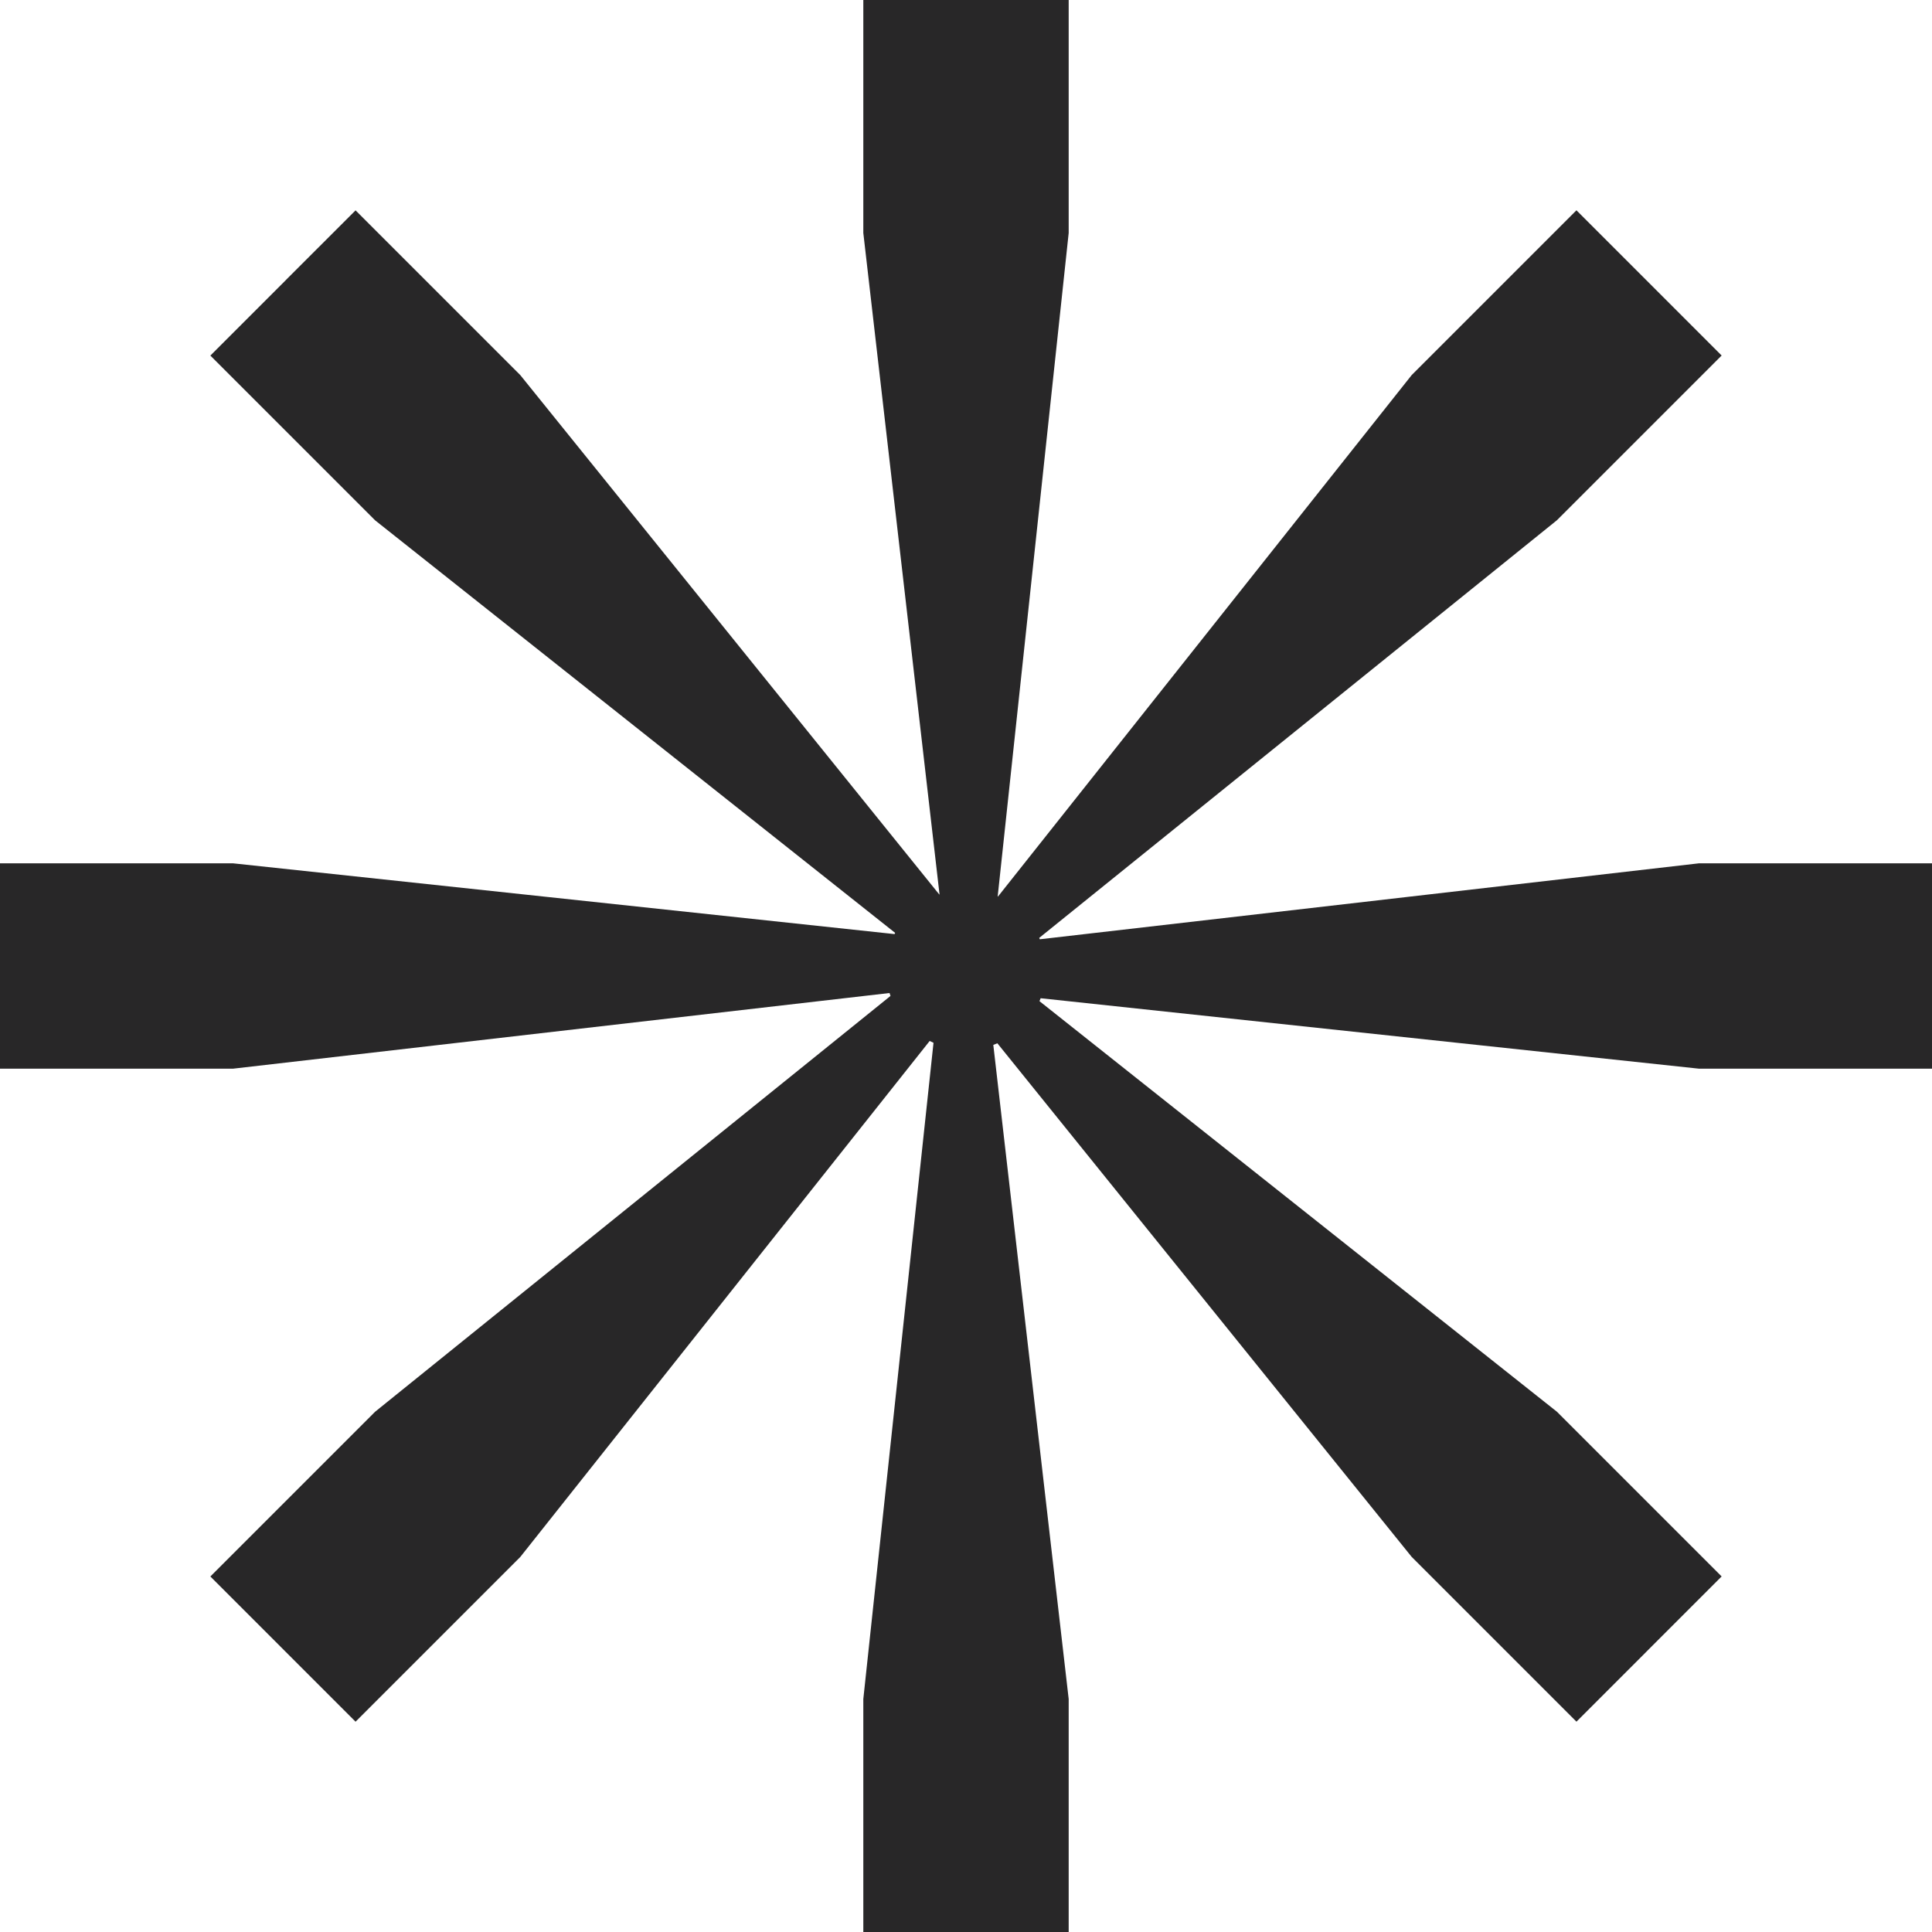
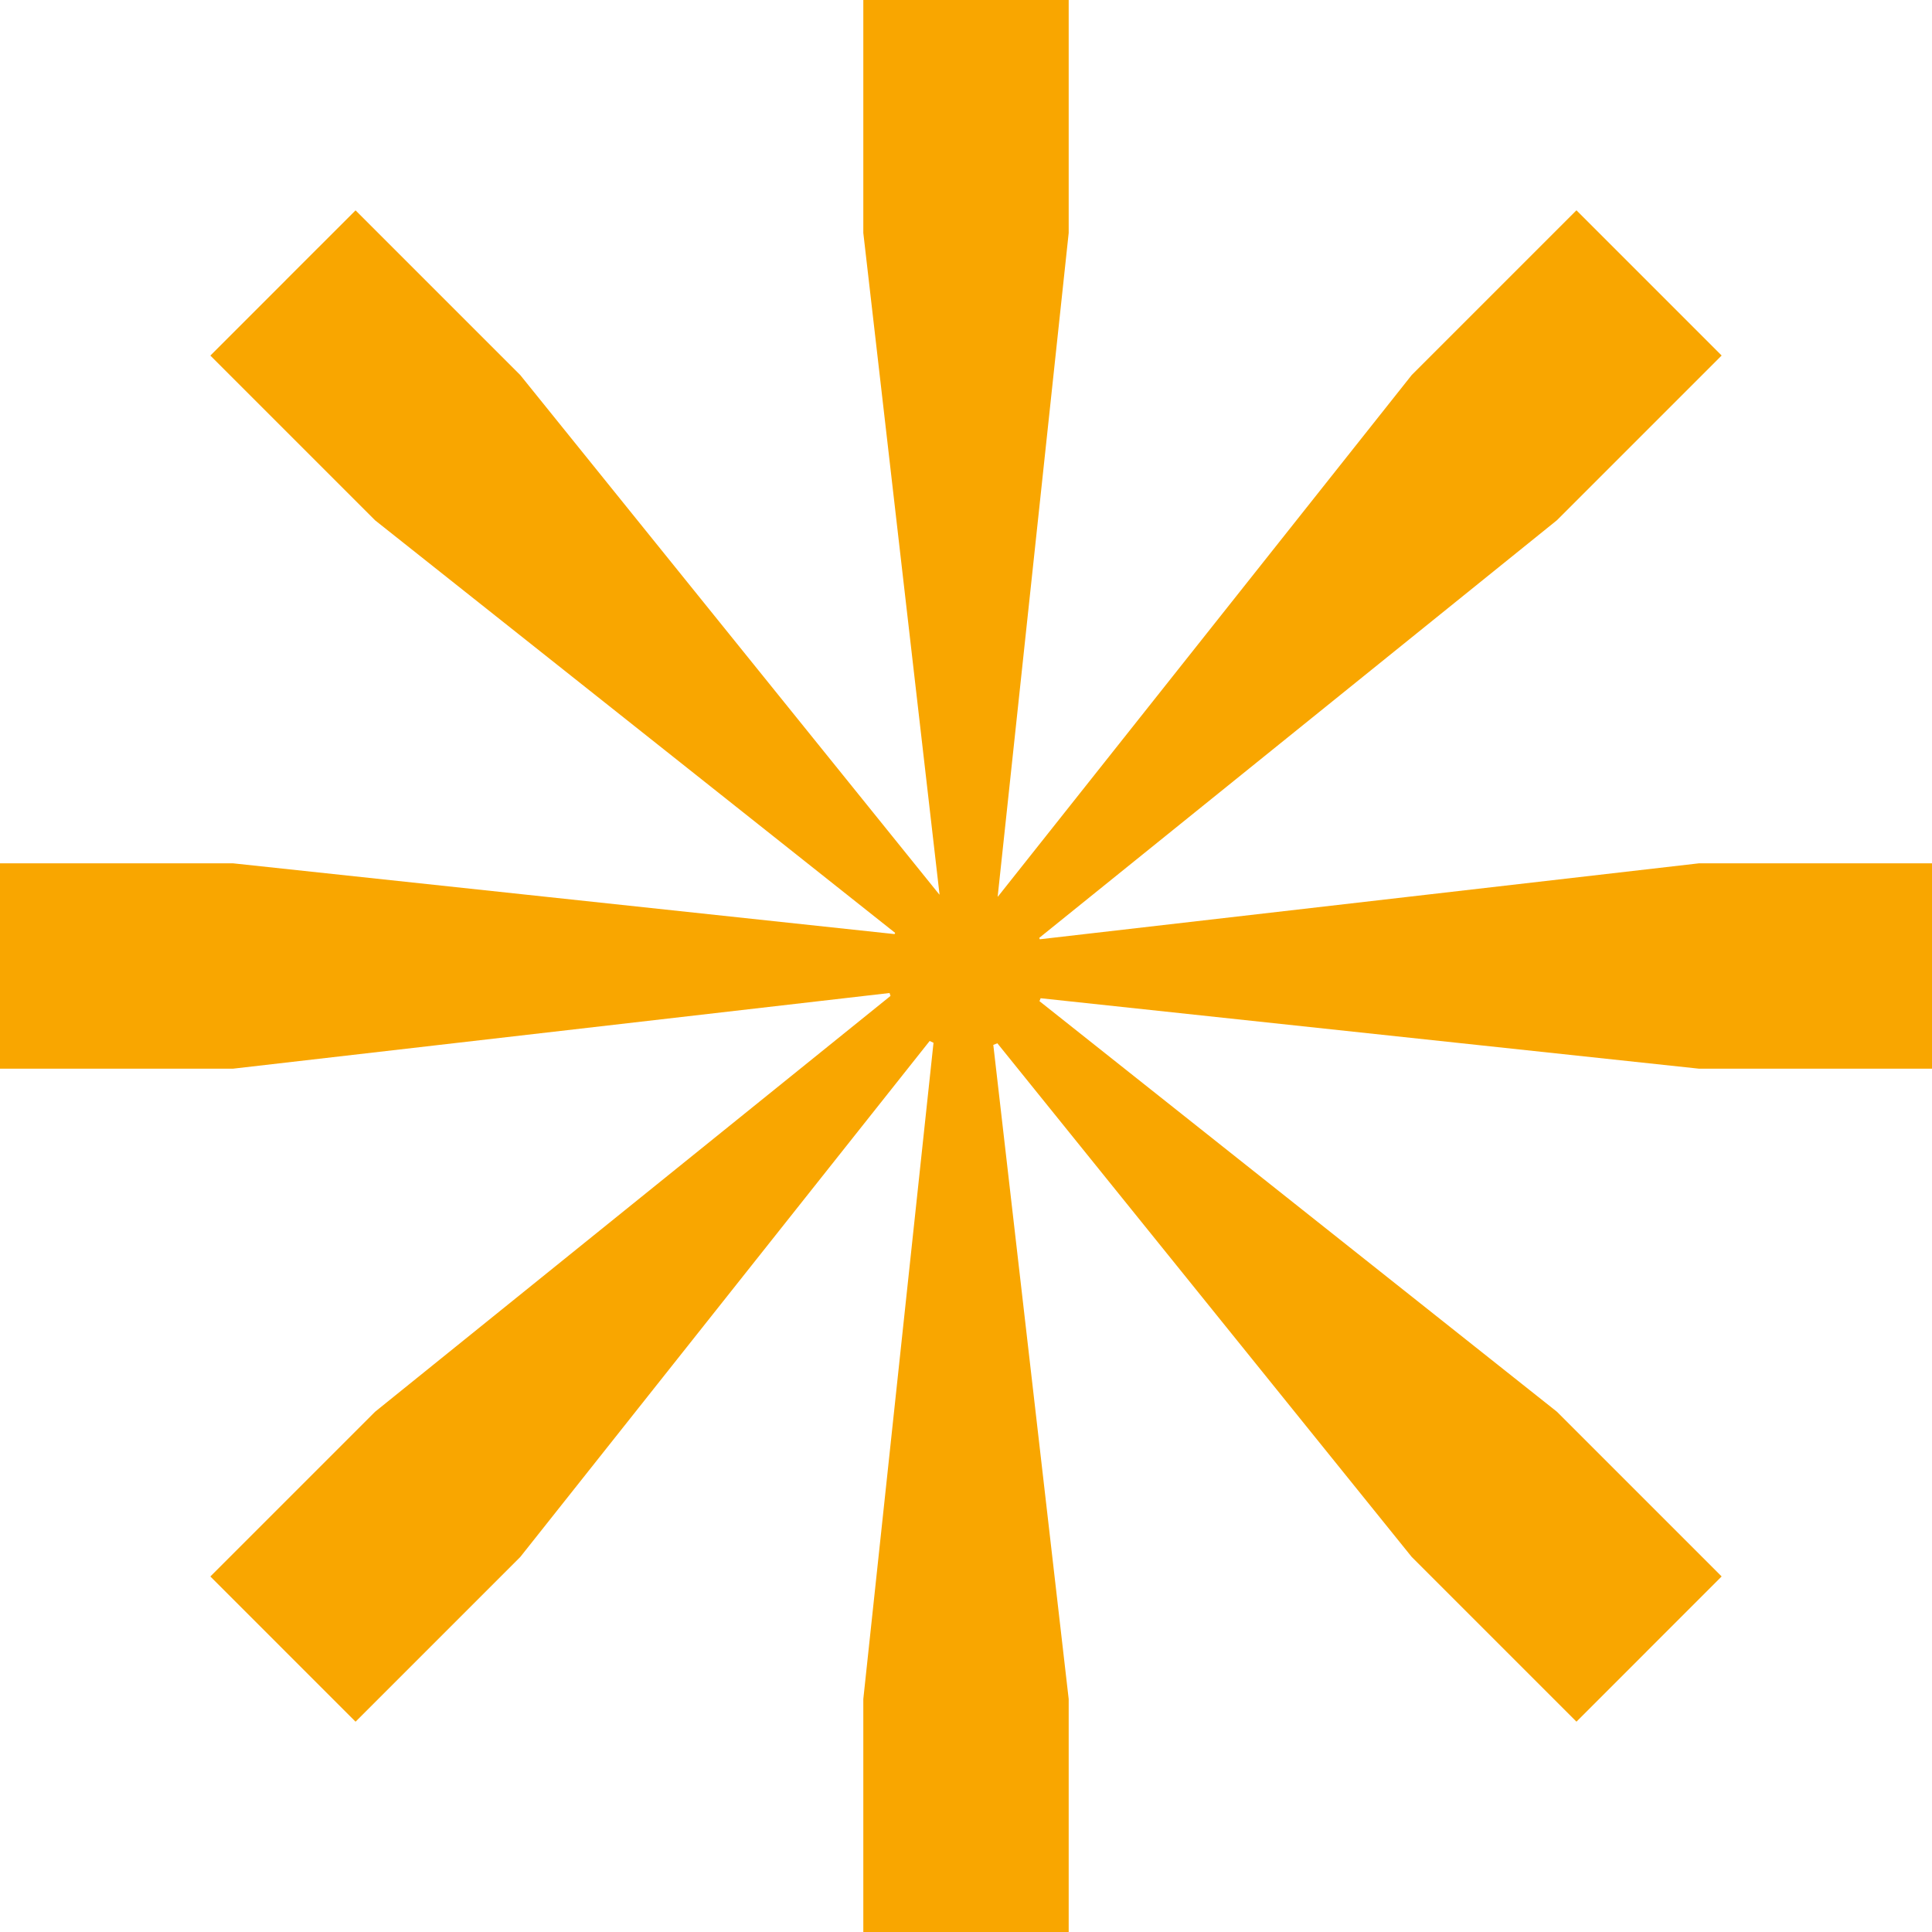
<svg xmlns="http://www.w3.org/2000/svg" width="60" height="60" viewBox="0 0 60 60" fill="none" class="w-30 h-30 s:w-60 s:h-60 rotate-star">
-   <path fill-rule="evenodd" clip-rule="evenodd" d="M26.811 0V7.235L29.178 27.777C29.176 27.778 29.173 27.779 29.171 27.78L16.158 11.649L11.042 6.533L8.87 8.704L8.871 8.705L6.533 11.043L11.649 16.159L27.8 28.972C27.793 28.985 27.787 28.997 27.781 29.009L7.235 26.811L0 26.811V29.882V29.882V33.189H7.235L27.626 30.839C27.635 30.87 27.645 30.9 27.655 30.93L11.649 43.843L6.533 48.959L8.704 51.13L8.703 51.13L11.042 53.469L16.158 48.353L28.872 32.328C28.911 32.348 28.951 32.367 28.991 32.385L26.811 52.765V60H29.882V60H33.189V52.765L30.848 32.45C30.891 32.434 30.933 32.418 30.974 32.4L43.842 48.352L48.958 53.468L51.13 51.296L51.129 51.296L53.467 48.958L48.351 43.842L32.282 31.092C32.294 31.062 32.307 31.032 32.318 31.001L52.765 33.189H60V30.118L60 26.811H52.765L32.292 29.17C32.286 29.155 32.28 29.141 32.274 29.127L48.351 16.157L53.467 11.041L51.297 8.87L51.297 8.87L48.958 6.531L43.842 11.647L30.992 27.844C30.989 27.843 30.987 27.842 30.984 27.841L33.189 7.235V0H30.118H30.118H26.811Z" fill="#282728" />
+   <path fill-rule="evenodd" clip-rule="evenodd" d="M26.811 0V7.235L29.178 27.777C29.176 27.778 29.173 27.779 29.171 27.78L16.158 11.649L11.042 6.533L8.87 8.704L8.871 8.705L6.533 11.043L11.649 16.159L27.8 28.972C27.793 28.985 27.787 28.997 27.781 29.009L7.235 26.811L0 26.811V29.882V29.882V33.189H7.235L27.626 30.839C27.635 30.87 27.645 30.9 27.655 30.93L11.649 43.843L6.533 48.959L8.704 51.13L8.703 51.13L11.042 53.469L16.158 48.353L28.872 32.328C28.911 32.348 28.951 32.367 28.991 32.385L26.811 52.765V60H29.882V60H33.189V52.765L30.848 32.45C30.891 32.434 30.933 32.418 30.974 32.4L43.842 48.352L48.958 53.468L51.13 51.296L51.129 51.296L53.467 48.958L48.351 43.842L32.282 31.092C32.294 31.062 32.307 31.032 32.318 31.001L52.765 33.189H60V30.118L60 26.811H52.765L32.292 29.17C32.286 29.155 32.28 29.141 32.274 29.127L48.351 16.157L53.467 11.041L51.297 8.87L51.297 8.87L48.958 6.531L43.842 11.647L30.992 27.844C30.989 27.843 30.987 27.842 30.984 27.841L33.189 7.235V0H30.118H30.118H26.811Z" fill="#F9A600" />
</svg>
